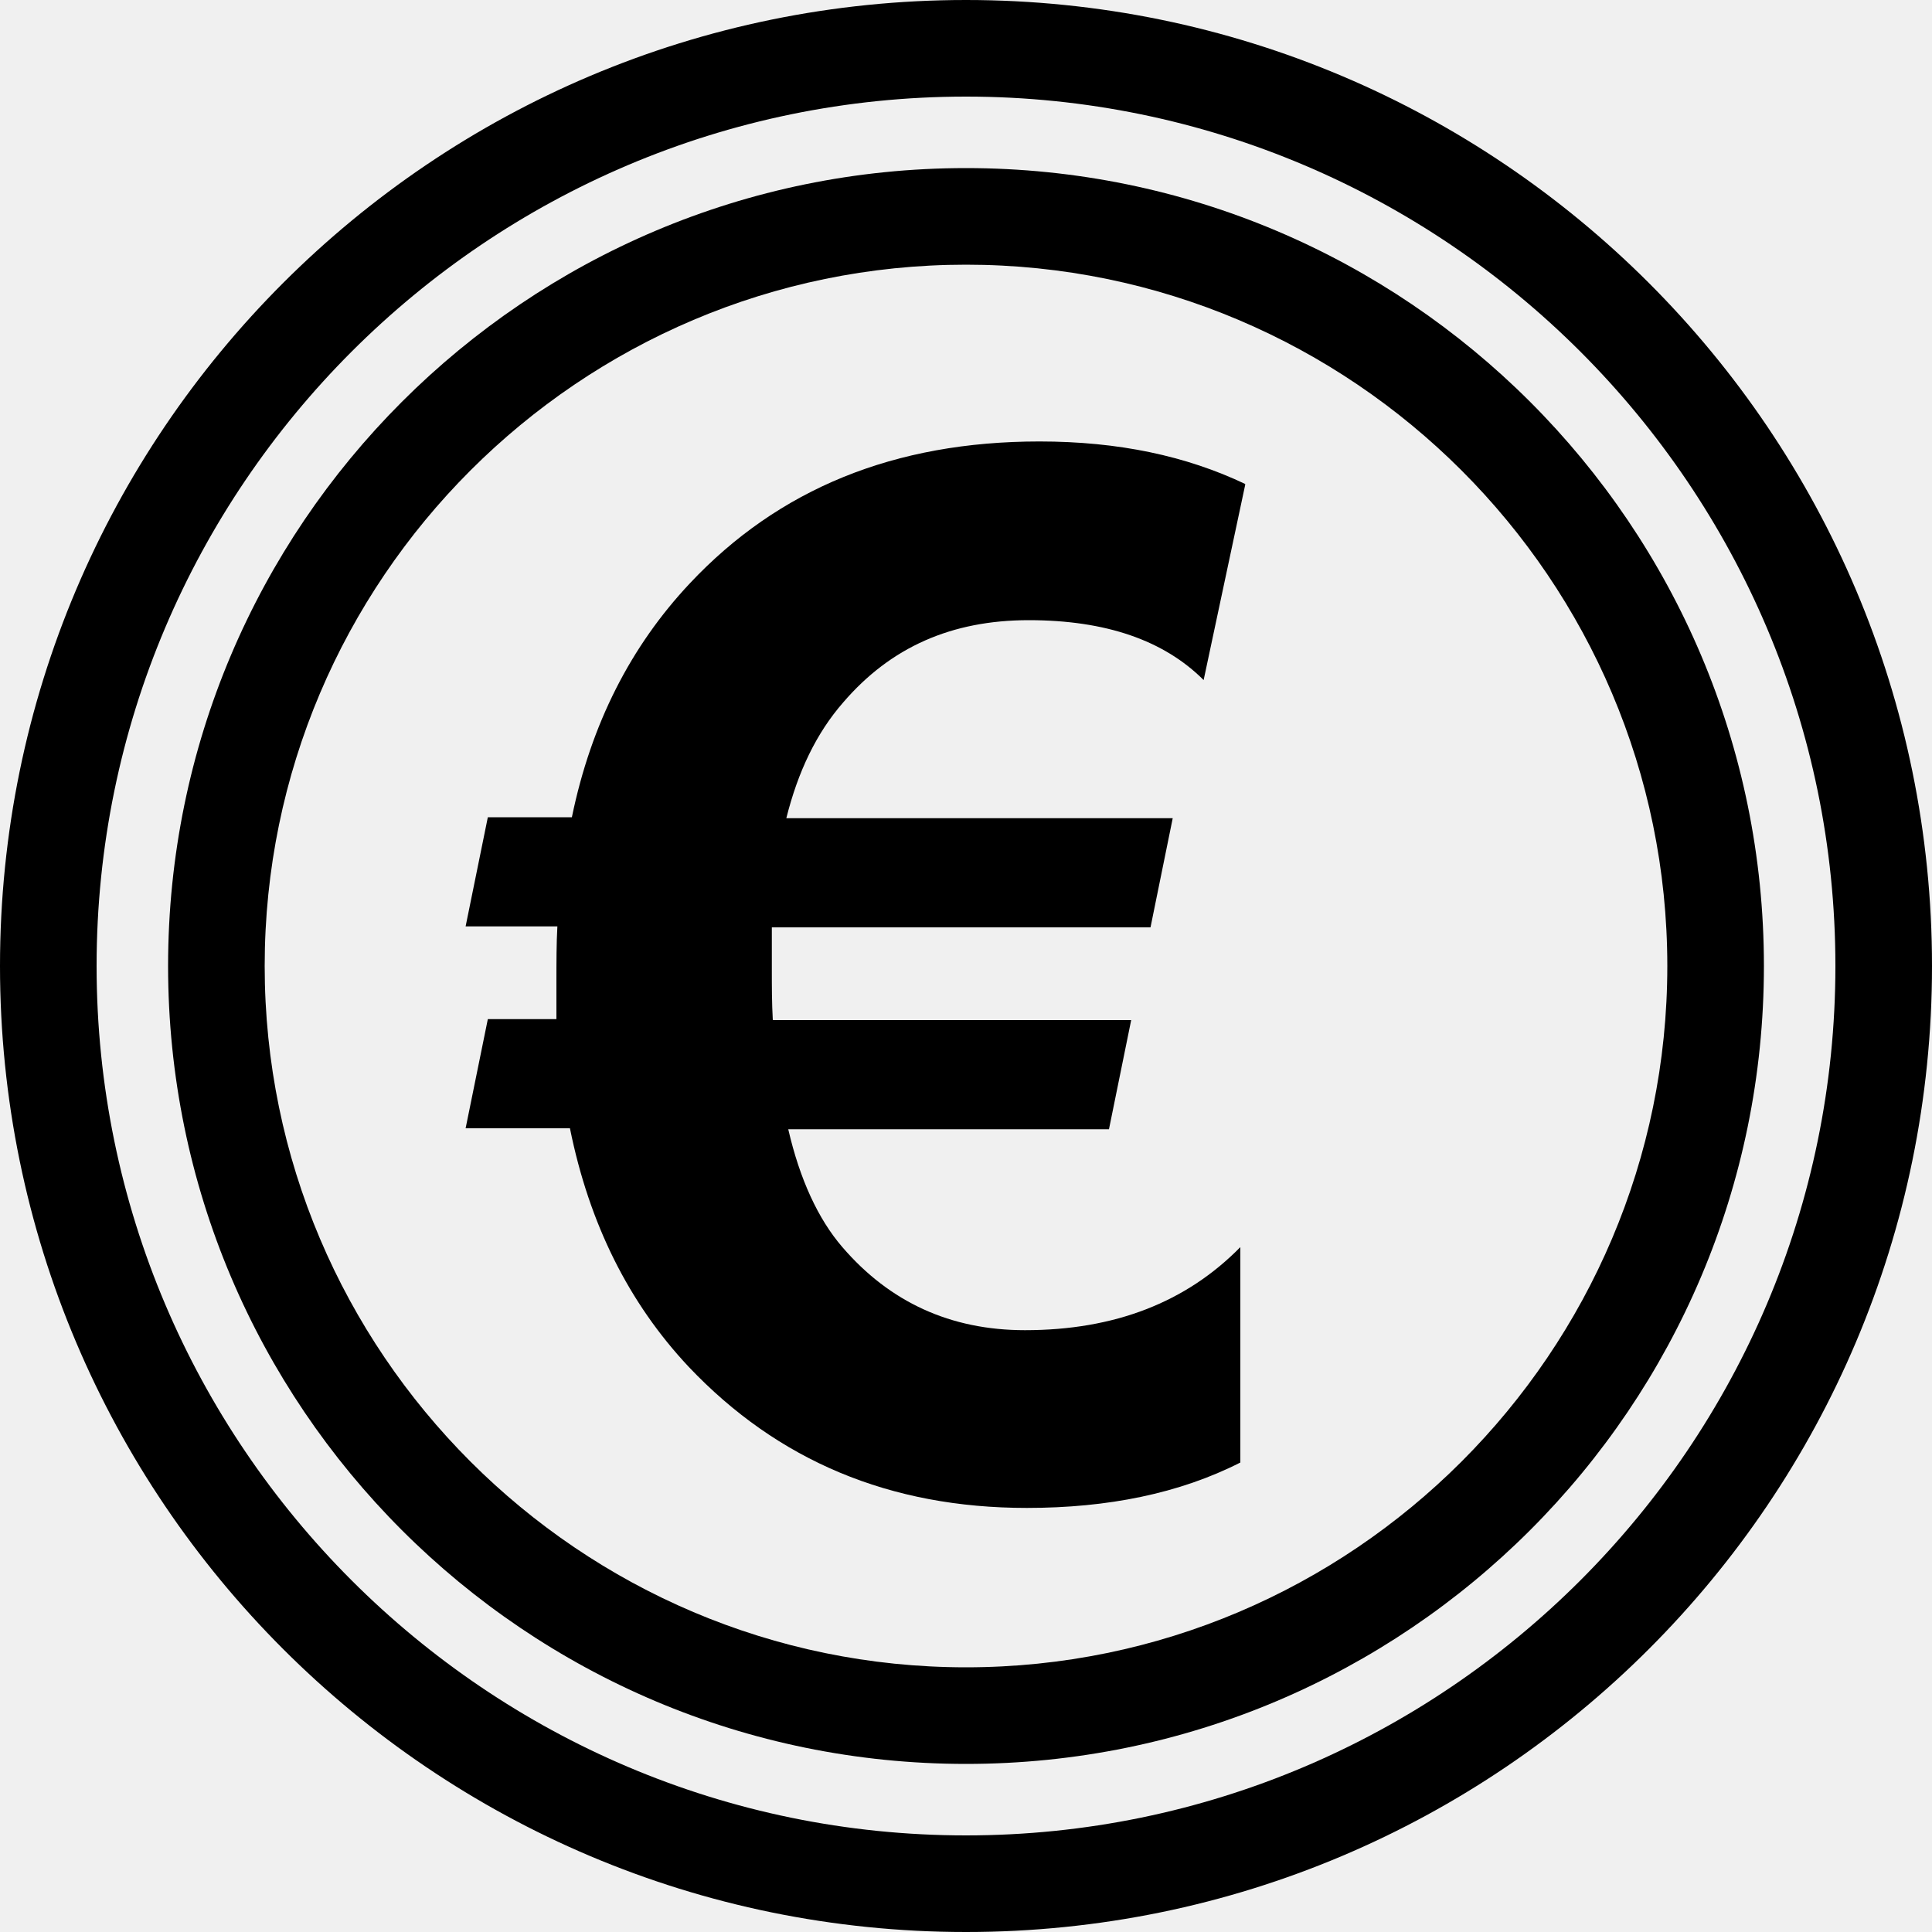
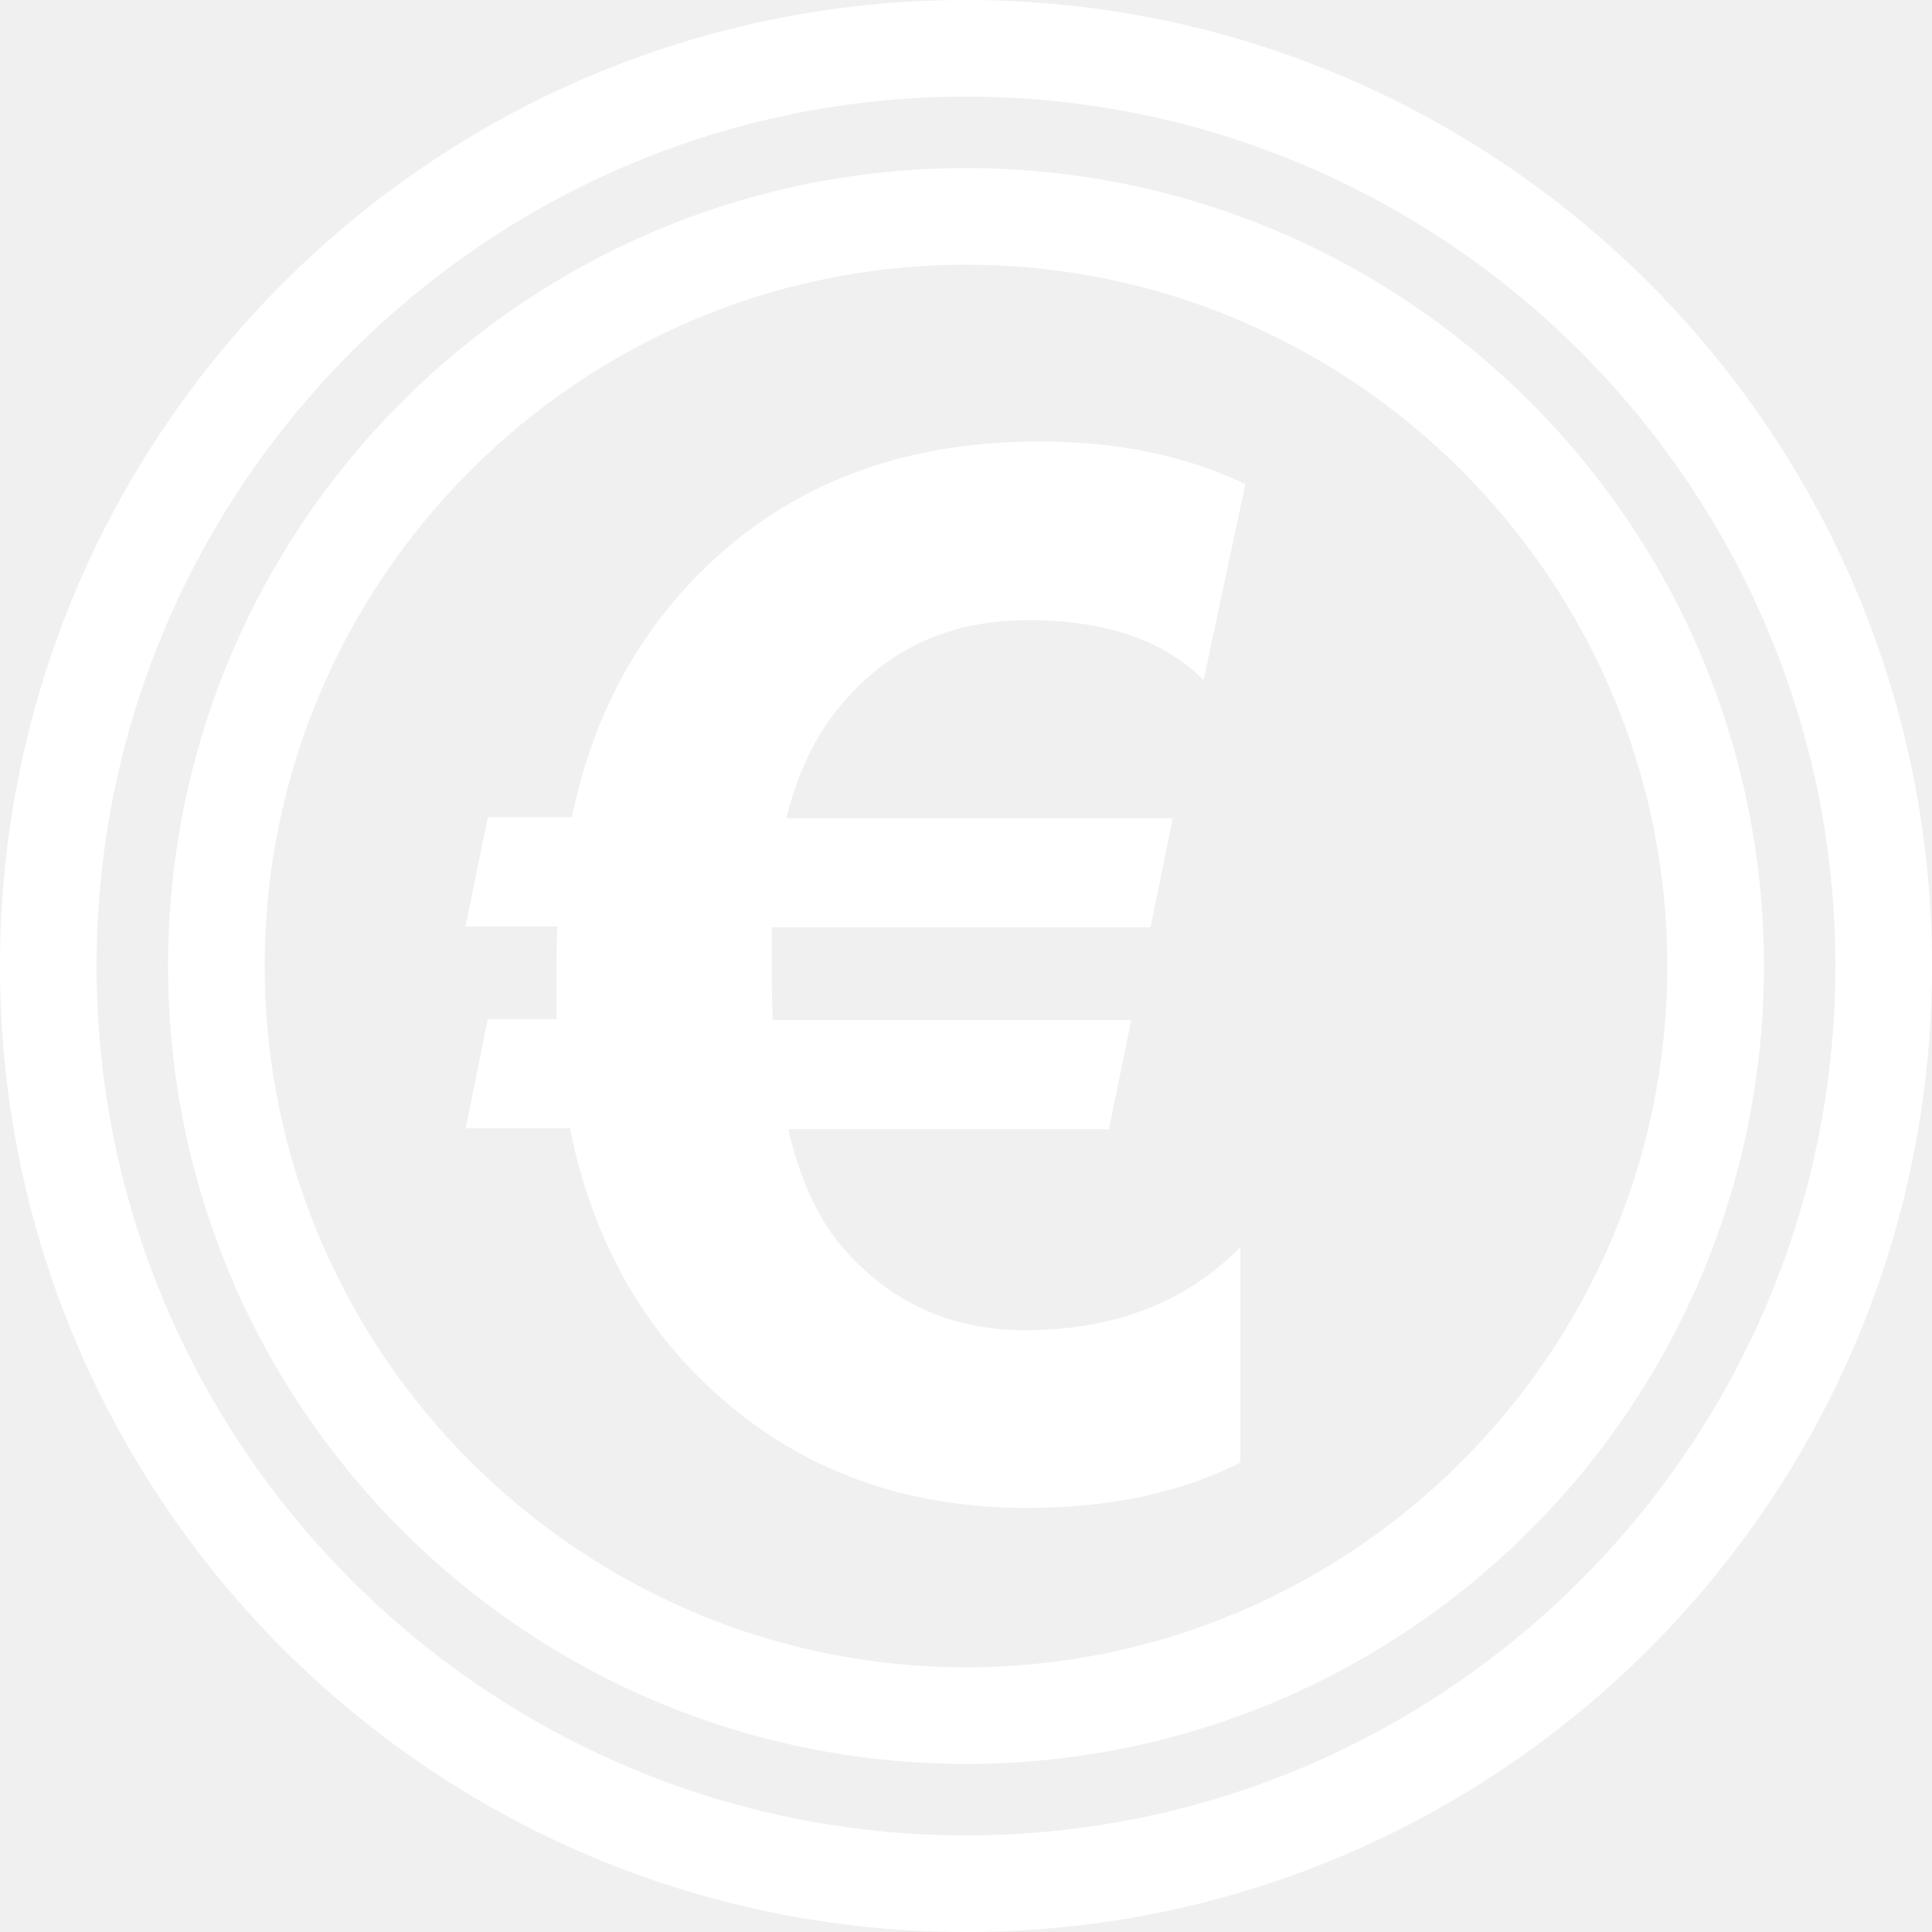
<svg xmlns="http://www.w3.org/2000/svg" id="Calque_1" data-name="Calque 1" viewBox="0 0 20 20">
-   <path d="M10,1c4.96,0,9,4.04,9,9s-4.04,9-9,9S1,14.96,1,10,5.04,1,10,1M10,0C4.48,0,0,4.48,0,10s4.48,10,10,10,10-4.48,10-10S15.52,0,10,0h0Z" />
-   <path d="M10,2.74c4,0,7.26,3.26,7.26,7.26s-3.26,7.26-7.26,7.26-7.26-3.26-7.26-7.26,3.26-7.26,7.26-7.26M10,1.74C5.44,1.74,1.74,5.44,1.74,10s3.7,8.26,8.26,8.26,8.26-3.7,8.26-8.26S14.56,1.74,10,1.74h0Z" />
-   <path d="M12.89,5.02l-.43,2.02c-.41-.41-1.01-.62-1.81-.62s-1.43.28-1.92.85c-.28.32-.47.72-.59,1.2h4l-.23,1.13h-3.92c0,.11,0,.25,0,.43s0,.35.01.53h3.71l-.23,1.13h-3.32c.12.52.31.93.56,1.22.49.57,1.12.86,1.89.86.93,0,1.67-.29,2.23-.86v2.23c-.63.32-1.37.47-2.21.47-1.42,0-2.58-.49-3.5-1.46-.62-.66-1.03-1.48-1.23-2.47h-1.08l.23-1.13h.71c0-.12,0-.24,0-.37,0-.22,0-.42.01-.59h-.95l.23-1.13h.87c.2-.97.61-1.77,1.22-2.42.92-.98,2.12-1.47,3.62-1.47.82,0,1.52.15,2.13.44Z" />
+   <style>
+     .cls-1 {
+       fill: #ffffff;
+     }
+   </style>
+   <path class="cls-1" d="M10,1c4.96,0,9,4.04,9,9s-4.04,9-9,9S1,14.96,1,10,5.04,1,10,1M10,0C4.48,0,0,4.48,0,10s4.48,10,10,10,10-4.48,10-10S15.52,0,10,0h0Z" />
+   <path class="cls-1" d="M10,2.74c4,0,7.26,3.26,7.26,7.26s-3.26,7.26-7.26,7.26-7.26-3.26-7.26-7.26,3.26-7.26,7.26-7.26M10,1.74C5.44,1.74,1.74,5.44,1.74,10s3.7,8.26,8.26,8.26,8.26-3.7,8.26-8.26S14.56,1.74,10,1.74h0Z" />
+   <path class="cls-1" d="M12.89,5.02l-.43,2.02c-.41-.41-1.01-.62-1.81-.62s-1.43.28-1.92.85c-.28.32-.47.72-.59,1.2h4l-.23,1.13h-3.92c0,.11,0,.25,0,.43s0,.35.01.53h3.71l-.23,1.13h-3.32c.12.52.31.93.56,1.22.49.57,1.12.86,1.89.86.93,0,1.67-.29,2.23-.86v2.23c-.63.32-1.37.47-2.21.47-1.42,0-2.58-.49-3.5-1.46-.62-.66-1.03-1.48-1.23-2.47h-1.08l.23-1.13h.71c0-.12,0-.24,0-.37,0-.22,0-.42.01-.59h-.95l.23-1.13h.87c.2-.97.61-1.77,1.22-2.42.92-.98,2.12-1.47,3.62-1.47.82,0,1.52.15,2.13.44Z" />
</svg>
